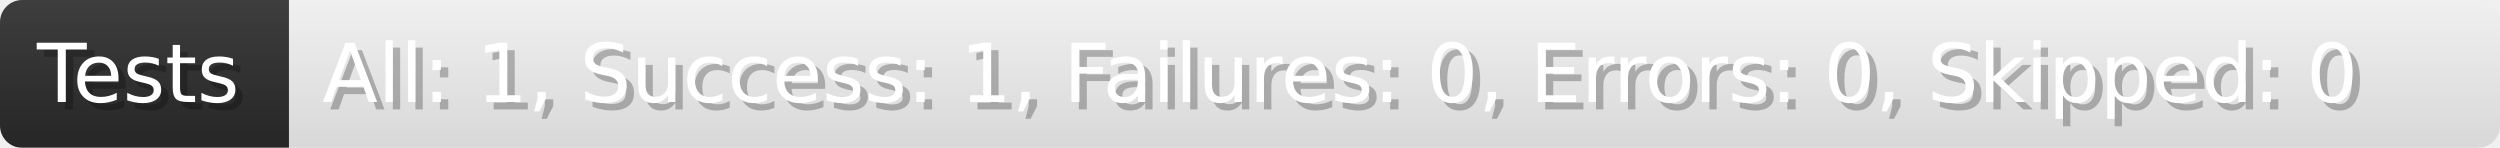
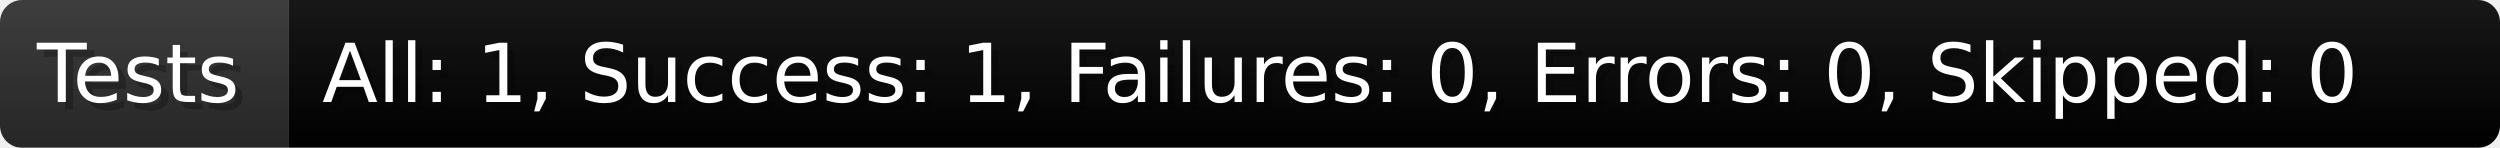
<svg xmlns="http://www.w3.org/2000/svg" width="338.3" height="20" viewBox="0 0 3383 200" role="img" aria-label="Tests: All: 1, Success: 1, Failures: 0, Errors: 0, Skipped: 0">
  <linearGradient id="a" x2="0" y2="100%">
    <stop offset="0" stop-opacity=".1" stop-color="#EEE" />
    <stop offset="1" stop-opacity=".1" />
  </linearGradient>
  <mask id="m">
    <rect width="3383" height="200" rx="30" fill="#FFF" />
  </mask>
  <g mask="url(#m)">
    <rect width="391" height="200" fill="#2A2A2A" />
-     <rect width="2992" height="200" fill="#6400" x="391" />
+     <rect width="2992" height="200" fill="#" x="391" />
    <rect width="3383" height="200" fill="url(#a)" />
  </g>
  <g aria-hidden="true" fill="#fff" text-anchor="start" font-family="Verdana,DejaVu Sans,sans-serif" font-size="110">
    <text x="60" y="148" textLength="291" fill="#000" opacity="0.25">Tests</text>
    <text x="50" y="138" textLength="291">Tests</text>
    <text x="446" y="148" textLength="2892" fill="#000" opacity="0.25">All: 1, Success: 1, Failures: 0, Errors: 0, Skipped: 0</text>
    <text x="436" y="138" textLength="2892">All: 1, Success: 1, Failures: 0, Errors: 0, Skipped: 0</text>
  </g>
</svg>
